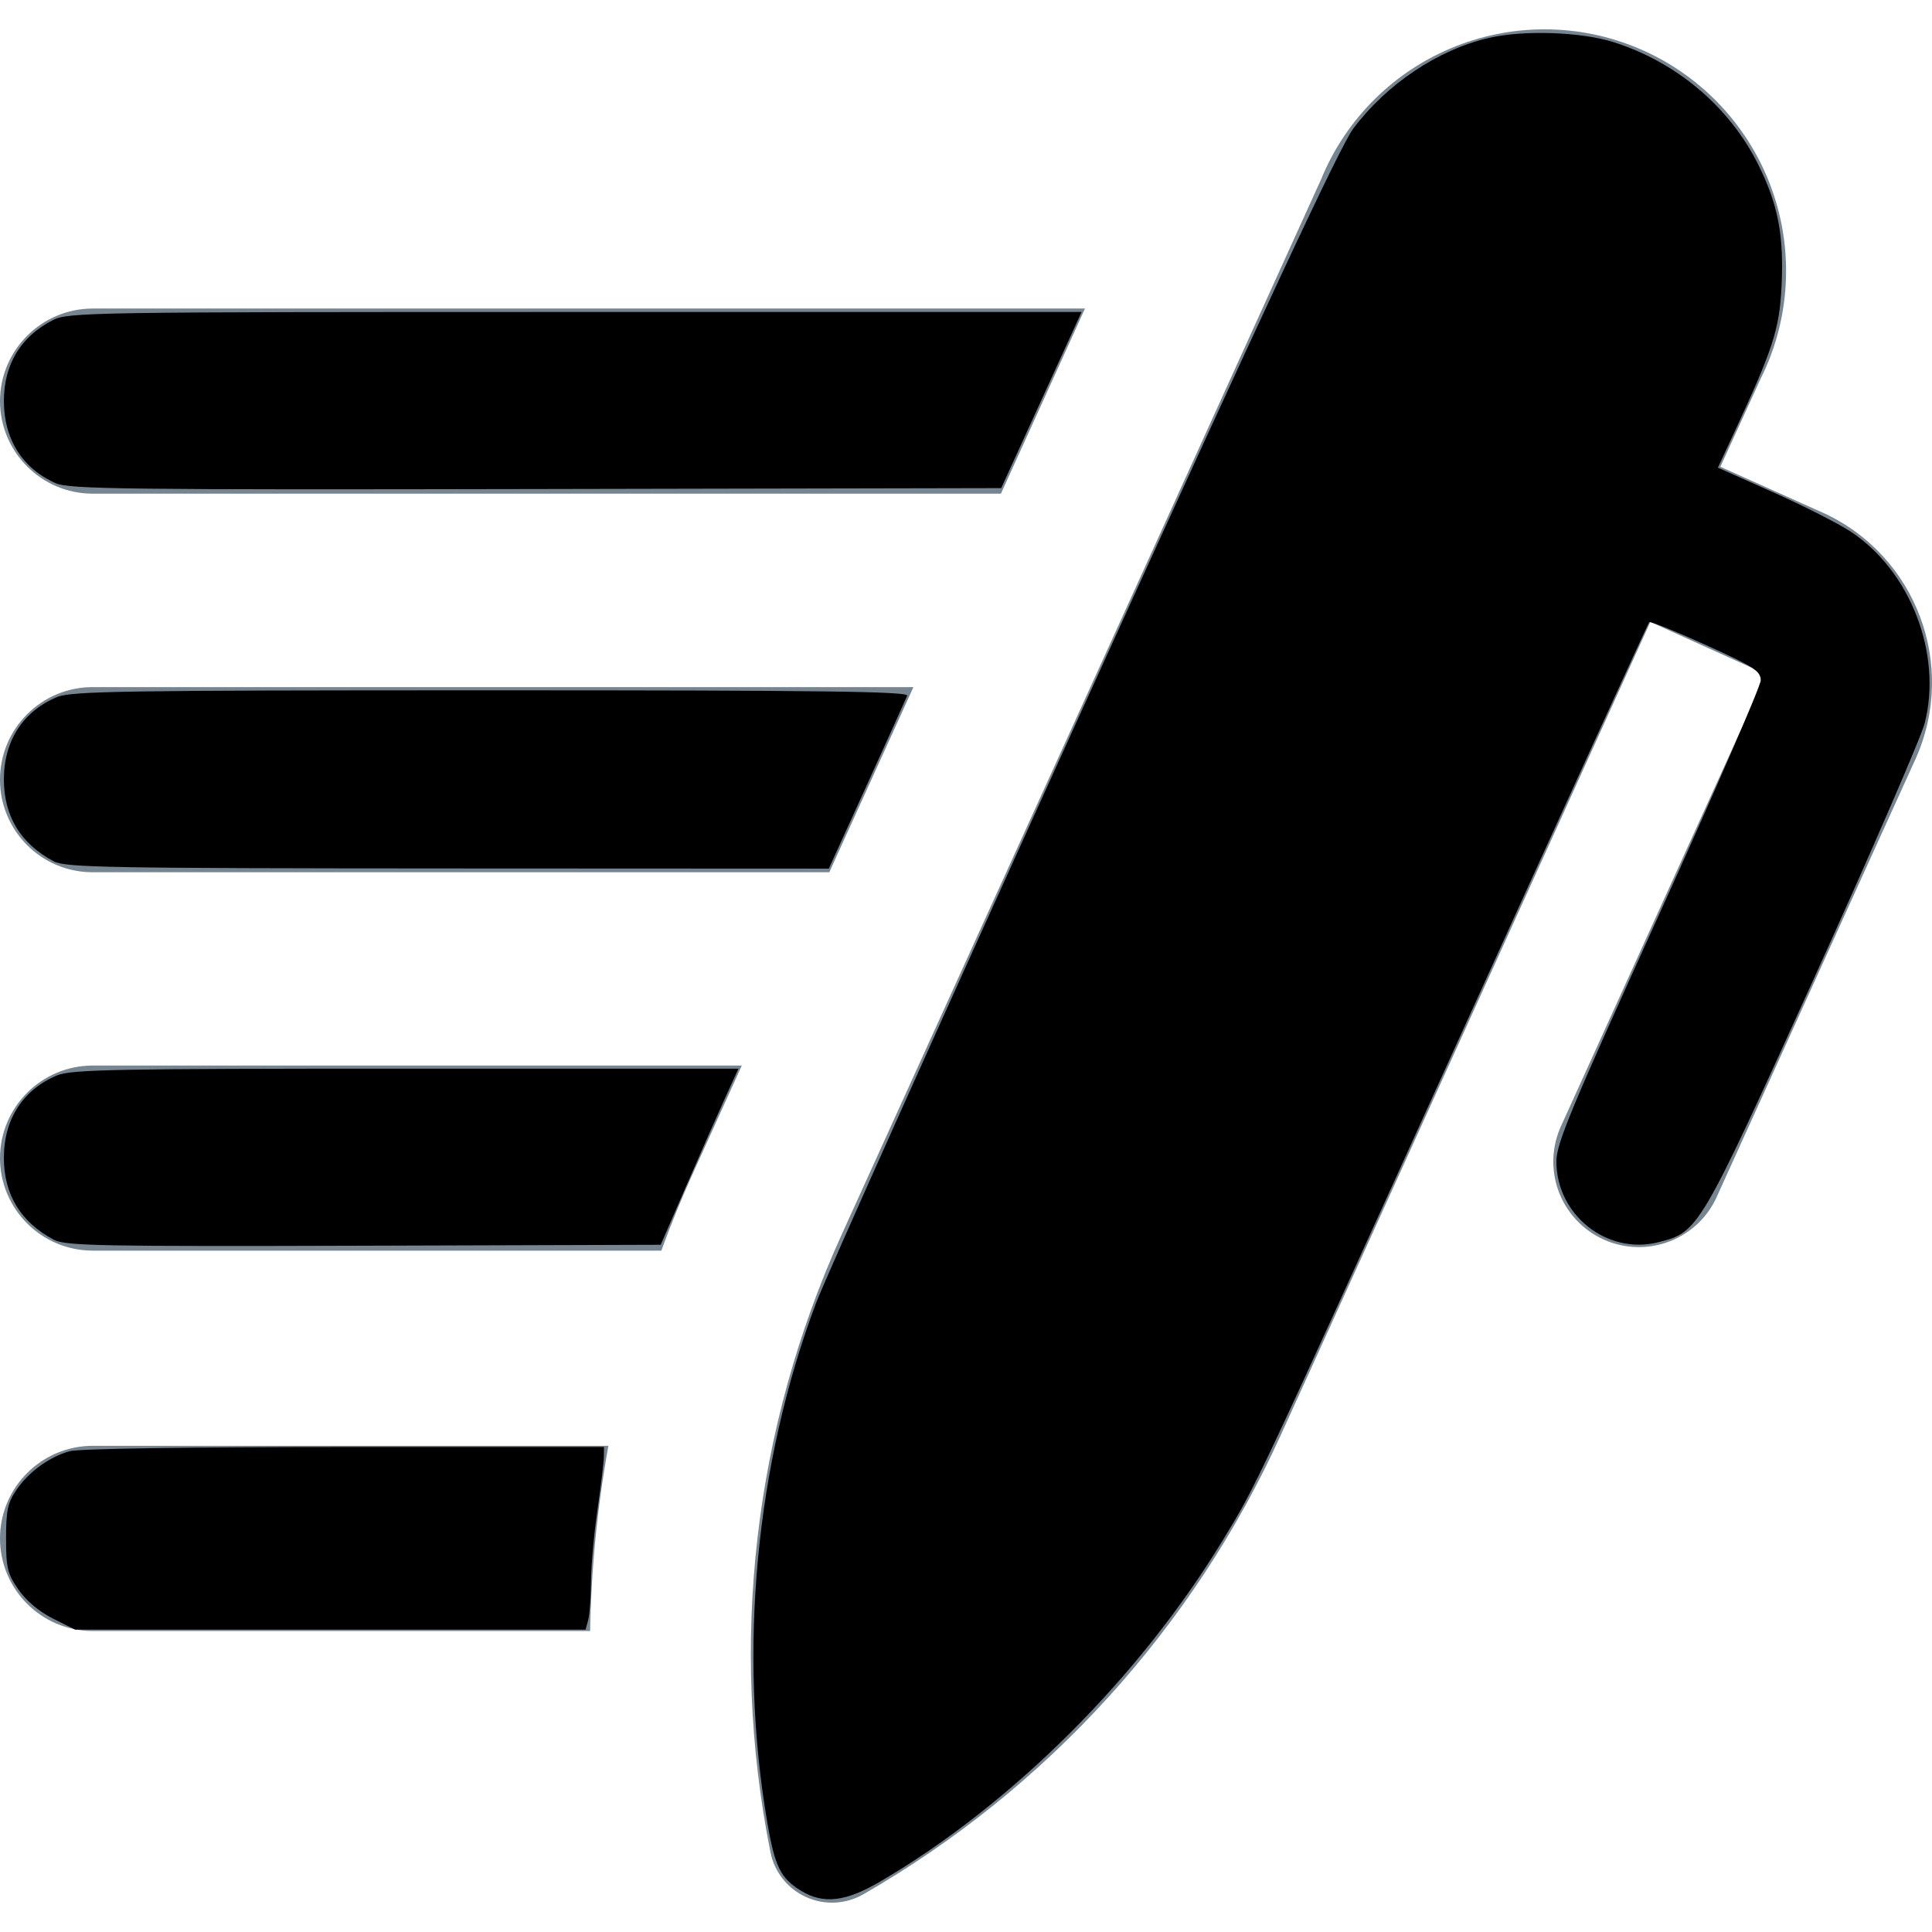
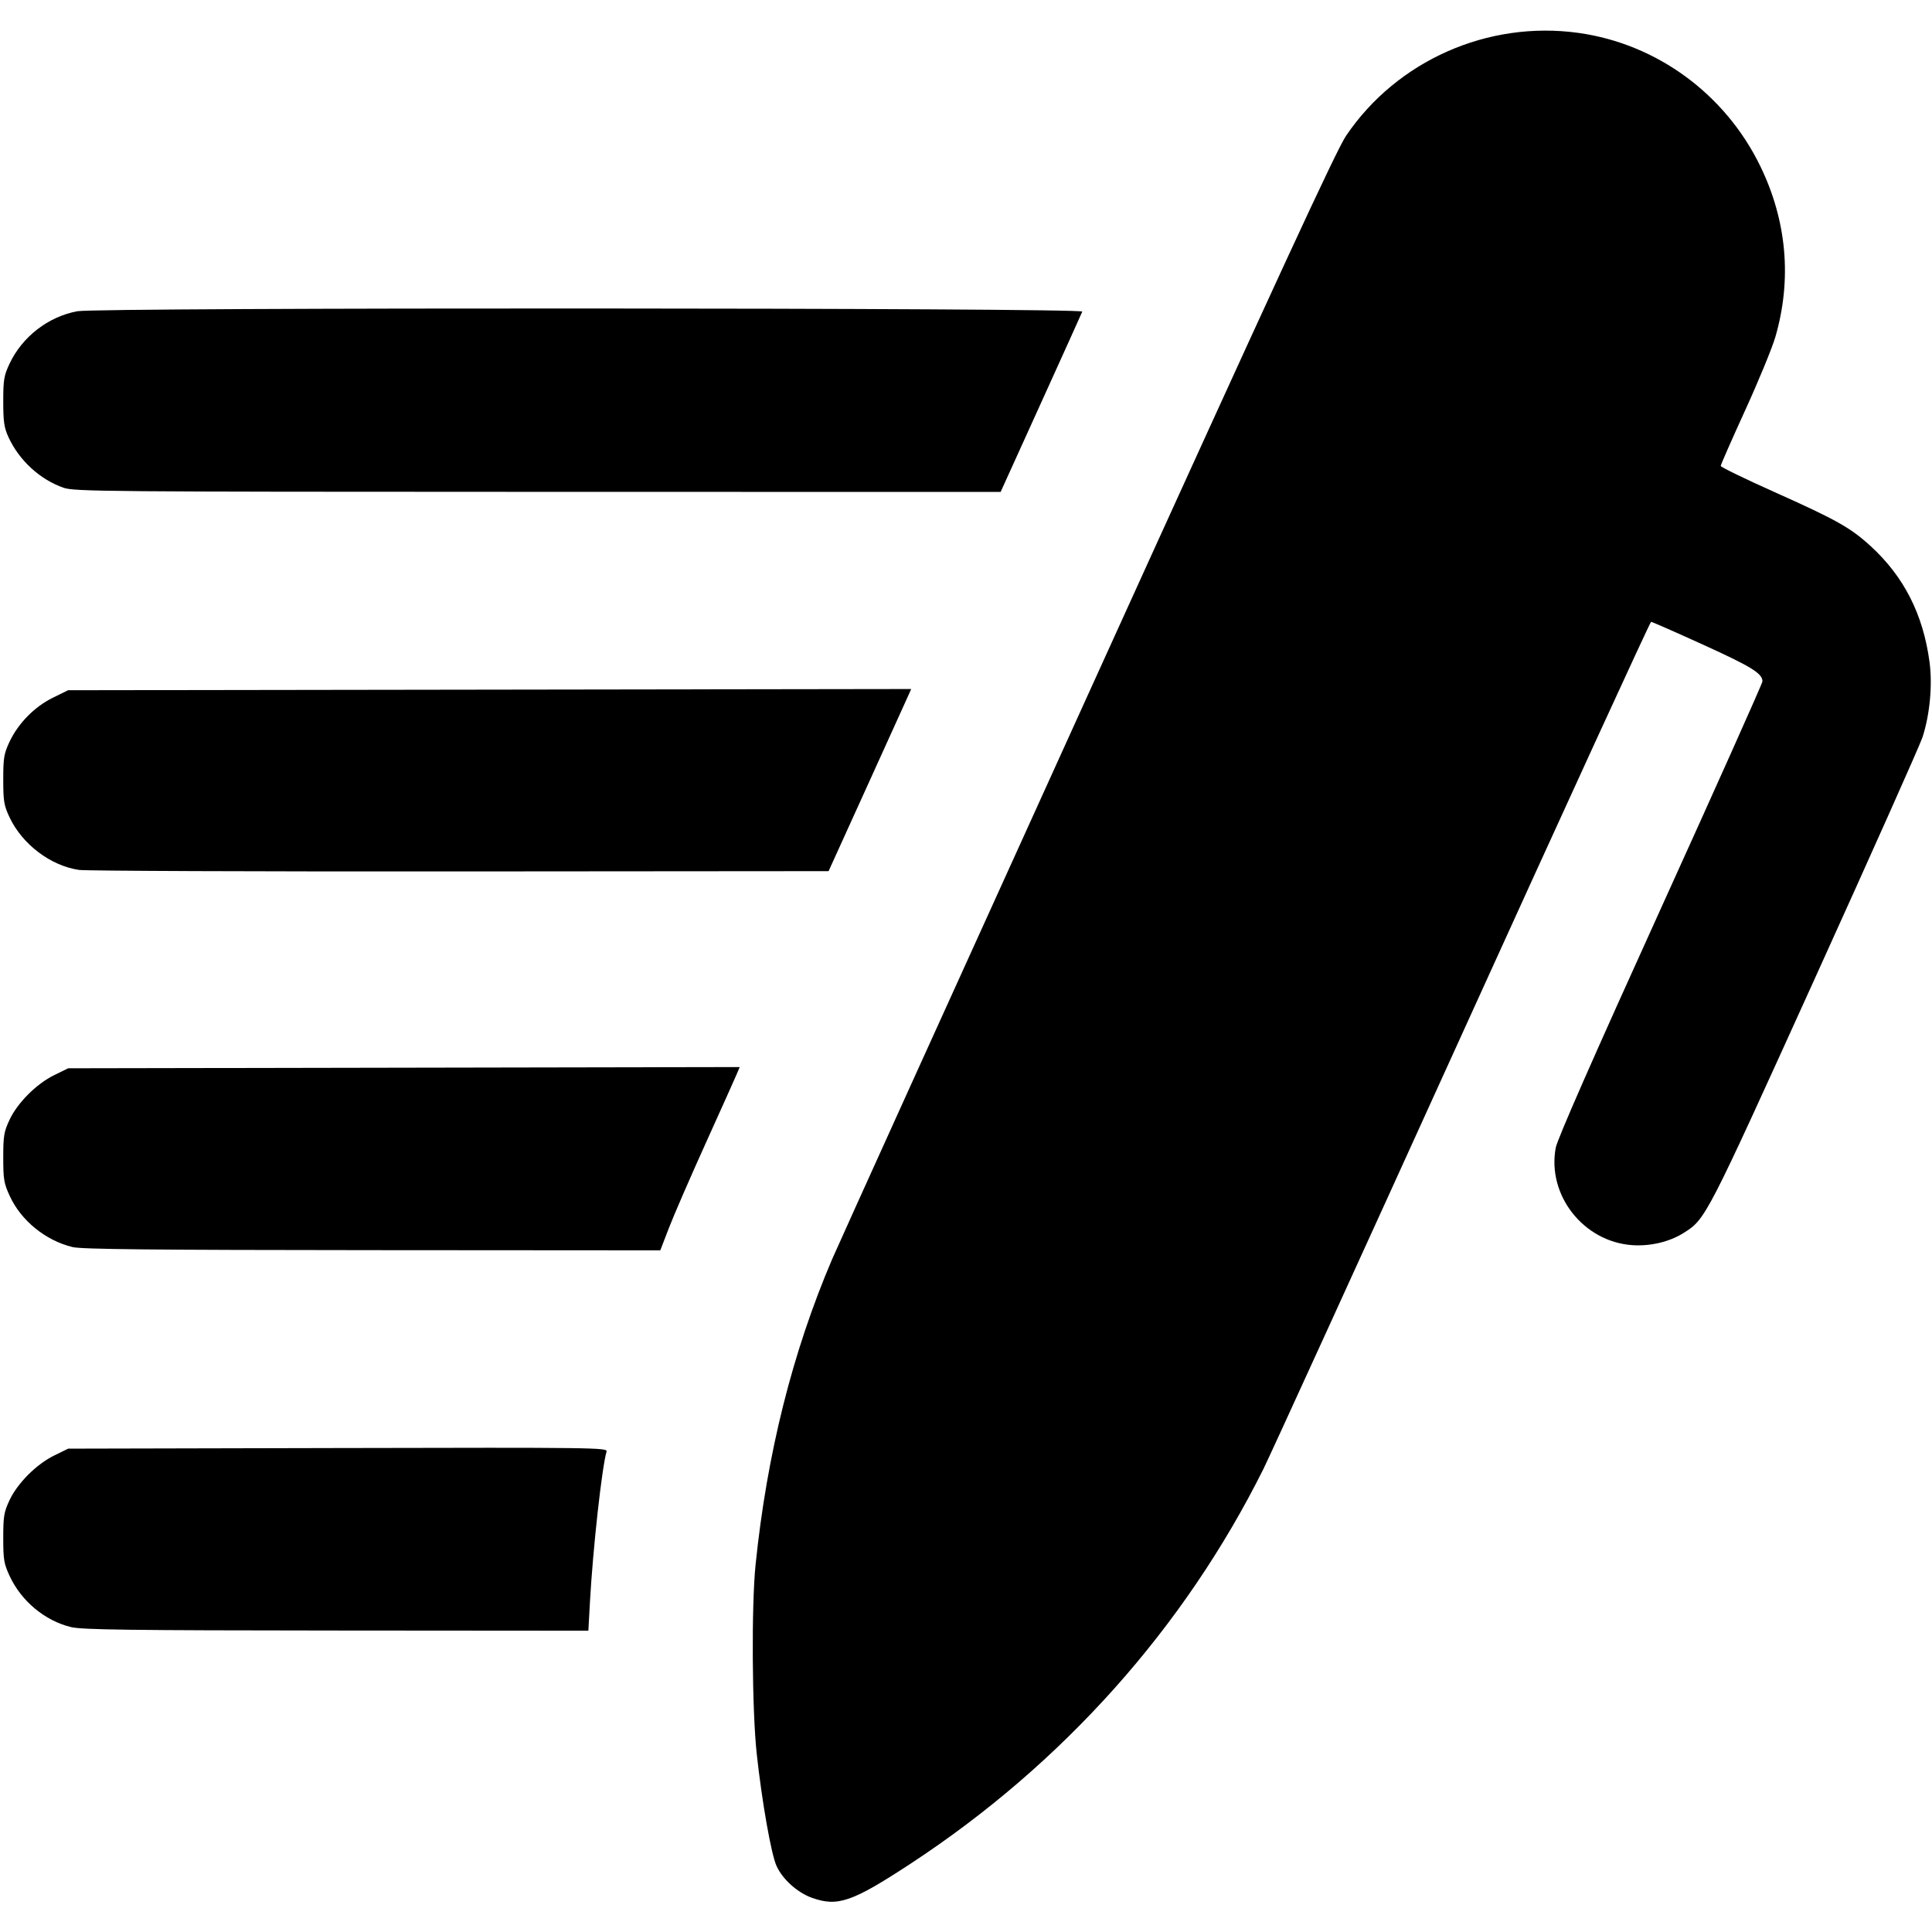
- <svg xmlns="http://www.w3.org/2000/svg" width="1024" height="1024" viewBox="0 0 1024 1024" version="1.1" id="svg5091">
-   <defs id="defs5085" />
-   <g id="g5089" style="fill:none;fill-rule:evenodd;stroke:none;stroke-width:1" transform="matrix(37.15846,0,0,37.15846,-43.32735,-61.87899)">
-     <g id="editview_grey" style="fill:#778591">
-       <path d="M 1.166,7.386 C 1.167,6.659 1.758,6.068 2.487,6.066 H 16.642 L 15.443,8.707 H 2.487 C 1.758,8.706 1.167,8.115 1.166,7.386 Z m 0,16.223 c 0.001,0.729 0.592,1.319 1.321,1.321 h 7.096 c 0.016,-0.886 0.103,-1.77 0.261,-2.642 H 2.487 c -0.729,0.002 -1.32,0.592 -1.321,1.321 z M 2.487,14.107 H 12.995 l 1.2,-2.641 H 2.487 c -0.73,0 -1.321,0.591 -1.321,1.321 0,0.729 0.591,1.32 1.321,1.32 z m -1.321,4.077 c 0.001,0.728 0.592,1.319 1.321,1.32 h 8.112 c 0.144,-0.395 0.304,-0.784 0.48,-1.168 l 0.668,-1.472 H 2.487 c -0.729,0.001 -1.32,0.592 -1.321,1.321 z M 27.166,8.978 25.705,8.323 26.279,7.068 C 26.698,6.231 26.757,5.259 26.444,4.378 26.131,3.495 25.473,2.779 24.621,2.392 23.769,2.005 22.795,1.981 21.926,2.327 21.056,2.672 20.364,3.357 20.01,4.223 L 13.168,19.283 c -1.25,2.754 -1.605,5.832 -1.013,8.798 0.055,0.284 0.244,0.524 0.508,0.643 0.262,0.12 0.567,0.105 0.818,-0.039 2.623,-1.508 4.707,-3.801 5.957,-6.557 l 5.268,-11.592 1.452,0.657 c 0.11,0.049 0.158,0.177 0.11,0.287 L 23.44,17.71 c -0.14,0.296 -0.156,0.636 -0.044,0.943 0.112,0.307 0.344,0.556 0.643,0.692 0.297,0.135 0.637,0.145 0.943,0.027 0.305,-0.118 0.551,-0.353 0.68,-0.654 l 2.828,-6.229 C 29.089,11.153 28.498,9.584 27.167,8.978 Z" id="Page-1" />
-     </g>
-   </g>
-   <path style="stroke-width:2.305" d="M 424.559,1002.141 C 413.786,995.573 410.727,989.418 406.751,966.314 391.093,875.329 400.441,775.661 432.63,690.389 437.554,677.346 501.421,534.934 574.557,373.918 669.973,163.853 710.276,77.5 717.244,68.197 c 17.759,-23.709 45.055,-41.951 72.016,-48.128 18.321,-4.197 48.489,-3.2 65.618,2.17 33.432,10.48 61.607,34.177 76.842,64.629 10.66,21.309 13.854,37.763 12.548,64.645 -1.12,23.043 -4.441,33.274 -25.553,78.723 l -8.191,17.632 29.224,13.018 c 16.073,7.16 34.618,16.575 41.211,20.923 31.571,20.819 48.565,64.83 39.175,101.456 -1.964,7.66 -28.513,68.856 -58.998,135.99 -60.508,133.251 -60.809,133.76 -82.258,139.161 -27.121,6.829 -53.964,-14.493 -53.964,-42.866 0,-9.395 7.776,-28.095 54.166,-130.251 29.791,-65.604 54.166,-121.756 54.166,-124.781 0,-4.812 -3.638,-7.145 -29.066,-18.638 -15.986,-7.226 -29.516,-12.688 -30.067,-12.137 -0.55,0.55 -45.922,99.922 -100.826,220.826 -109.21,240.492 -107.14,236.099 -125.28,265.924 -44.241,72.739 -111.877,140.08 -181.638,180.846 -18.259,10.67 -29.978,12.016 -41.81,4.801 z" id="path5097" />
-   <path style="stroke-width:2.305" d="M 29.732,256.189 C 12.03,248.5 2.057,232.786 2.057,212.581 c 0,-19.383 8.914,-34.164 25.839,-42.843 8.261,-4.237 17.661,-4.386 276.961,-4.386 h 268.409 l -21.3,46.675 -21.3,46.675 -246.441,0.492 c -215.954,0.431 -247.437,0.059 -254.492,-3.005 z" id="path5099" />
-   <path style="stroke-width:2.305" d="M 28.563,456.553 C 11.019,447.304 2.057,432.622 2.057,413.132 c 0,-20.453 10.119,-36.132 28.193,-43.684 7.505,-3.136 35.337,-3.567 230.131,-3.567 176.355,0 221.357,0.588 220.437,2.881 -0.636,1.585 -10.238,22.848 -21.337,47.251 l -20.181,44.37 -201.91,-0.092 C 57.853,460.209 34.712,459.795 28.563,456.553 Z" id="path5101" />
-   <path style="stroke-width:2.305" d="M 28.563,657.09 C 11.007,647.813 2.057,633.148 2.057,613.66 c 0,-20.453 10.119,-36.132 28.193,-43.684 7.454,-3.114 30.925,-3.567 184.842,-3.567 h 176.304 l -7.09,15.558 c -3.899,8.557 -13.169,29.561 -20.6,46.675 l -13.511,31.116 -157.358,0.493 c -139.818,0.438 -158.129,0.085 -164.273,-3.161 z" id="path5103" />
-   <path style="stroke-width:2.305" d="m 28.124,857.906 c -7.321,-3.648 -14.192,-9.411 -18.316,-15.361 -5.859,-8.454 -6.599,-11.503 -6.599,-27.175 0,-14.874 0.874,-18.929 5.554,-25.759 6.55,-9.559 17.205,-17.31 28.086,-20.43 4.674,-1.341 63.197,-2.242 145.552,-2.242 h 137.734 l -0.073,5.186 c -0.04,2.852 -1.576,15.558 -3.413,28.235 -1.837,12.677 -3.374,29.791 -3.416,38.031 -0.042,8.24 -0.702,17.316 -1.466,20.168 l -1.39,5.186 H 175.109 39.84 Z" id="path5105" />
+ <svg xmlns="http://www.w3.org/2000/svg" width="1024" height="1024" viewBox="0 0 1024 1024" version="1.1">
+   <path id="path138" d="M 33.683,258.517 C 21.218,254.187 10.187,244.063 4.514,231.746 2.181,226.681 1.728,223.6 1.725,212.79 1.721,201.355 2.097,199.081 5.016,192.854 11.741,178.505 25.534,167.822 41.034,164.957 c 11.205,-2.071 533.392,-1.876 532.594,0.199 -0.325,0.845 -10.195,22.696 -21.932,48.557 l -21.341,47.02 -245.263,-0.04 C 55.452,260.655 39.438,260.517 33.683,258.517 Z" style="display:inline;stroke-width:1.229" />
+   <path id="path140" d="m 430.342,1005.874 c -7.714,-2.75 -15.57,-9.825 -18.78,-16.912 -2.822,-6.229 -7.738,-34.121 -10.486,-59.494 -2.506,-23.137 -2.837,-78.384 -0.601,-100.187 6.019,-58.678 19.525,-112.585 40.542,-161.818 2.703,-6.332 63.595,-140.68 135.316,-298.552 101.15,-222.652 131.917,-289.276 137.155,-297.011 26.954,-39.802 75.159,-61.131 123.09,-54.465 41.493,5.771 77.798,32.356 96.391,70.583 14.108,29.007 16.858,60.045 8.021,90.539 -1.678,5.791 -8.885,23.303 -16.015,38.914 -7.13,15.611 -12.963,28.879 -12.963,29.483 0,0.604 12.729,6.796 28.287,13.759 33.081,14.805 40.537,18.993 51.197,28.752 17.664,16.171 27.842,36.228 31.204,61.492 1.625,12.21 0.135,27.986 -3.766,39.869 -1.366,4.161 -27.018,61.643 -57.004,127.74 -57.984,127.809 -57.826,127.502 -69.64,134.96 -7.429,4.69 -17.675,7.109 -27.217,6.426 -25.828,-1.848 -45.155,-26.461 -40.51,-51.589 0.836,-4.523 19.763,-47.6 55.423,-126.145 29.784,-65.602 54.153,-120.085 54.153,-121.073 0,-4.188 -5.751,-7.75 -31.208,-19.331 -14.798,-6.732 -27.319,-12.24 -27.824,-12.24 -0.505,0 -45.597,98.328 -100.203,218.507 -54.606,120.179 -101.95,223.855 -105.207,230.391 -42.02,84.322 -106.46,156.441 -186.979,209.26 -31.031,20.356 -38.709,23.015 -52.375,18.142 z" style="display:inline;stroke-width:1.229" />
+   <path id="path142" d="M 41.887,461.079 C 26.796,458.878 11.743,447.456 5.016,433.102 2.098,426.876 1.721,424.596 1.721,413.165 c 0,-11.431 0.377,-13.712 3.295,-19.937 4.6,-9.815 13.233,-18.608 22.98,-23.407 l 8.093,-3.984 223.429,-0.32 223.429,-0.32 -1.229,2.779 c -0.676,1.528 -10.527,23.247 -21.891,48.263 l -20.662,45.484 -195.365,0.156 c -107.451,0.086 -198.312,-0.274 -201.912,-0.799 z" style="display:inline;stroke-width:1.229" />
+   <path id="path144" d="M 38.468,660.978 C 24.147,657.502 11.223,647.006 5.189,633.951 2.081,627.226 1.721,625.107 1.721,613.539 c 0,-11.458 0.373,-13.704 3.323,-19.998 C 9.287,584.486 19.329,574.446 28.765,569.824 l 7.376,-3.612 177.963,-0.324 177.963,-0.324 -1.701,4.011 c -0.936,2.206 -8.329,18.671 -16.431,36.588 -8.101,17.917 -16.807,37.97 -19.347,44.562 l -4.618,11.986 -152.612,-0.105 C 80.446,662.527 43.278,662.146 38.468,660.978 Z" style="display:inline;stroke-width:1.229" />
+   <path id="path146" d="M 37.613,862.382 C 23.839,859.046 11.338,848.662 5.162,835.427 2.08,828.821 1.721,826.704 1.721,815.143 c 0,-11.458 0.373,-13.704 3.323,-19.998 4.243,-9.055 14.285,-19.095 23.722,-23.717 l 7.376,-3.612 142.994,-0.327 c 136.197,-0.312 142.964,-0.224 142.355,1.844 -2.49,8.464 -7.256,51.674 -8.815,79.924 l -0.831,15.059 -133.55,-0.102 c -110.254,-0.085 -134.794,-0.404 -140.683,-1.83 z" style="display:inline;stroke-width:1.229" />
</svg>
